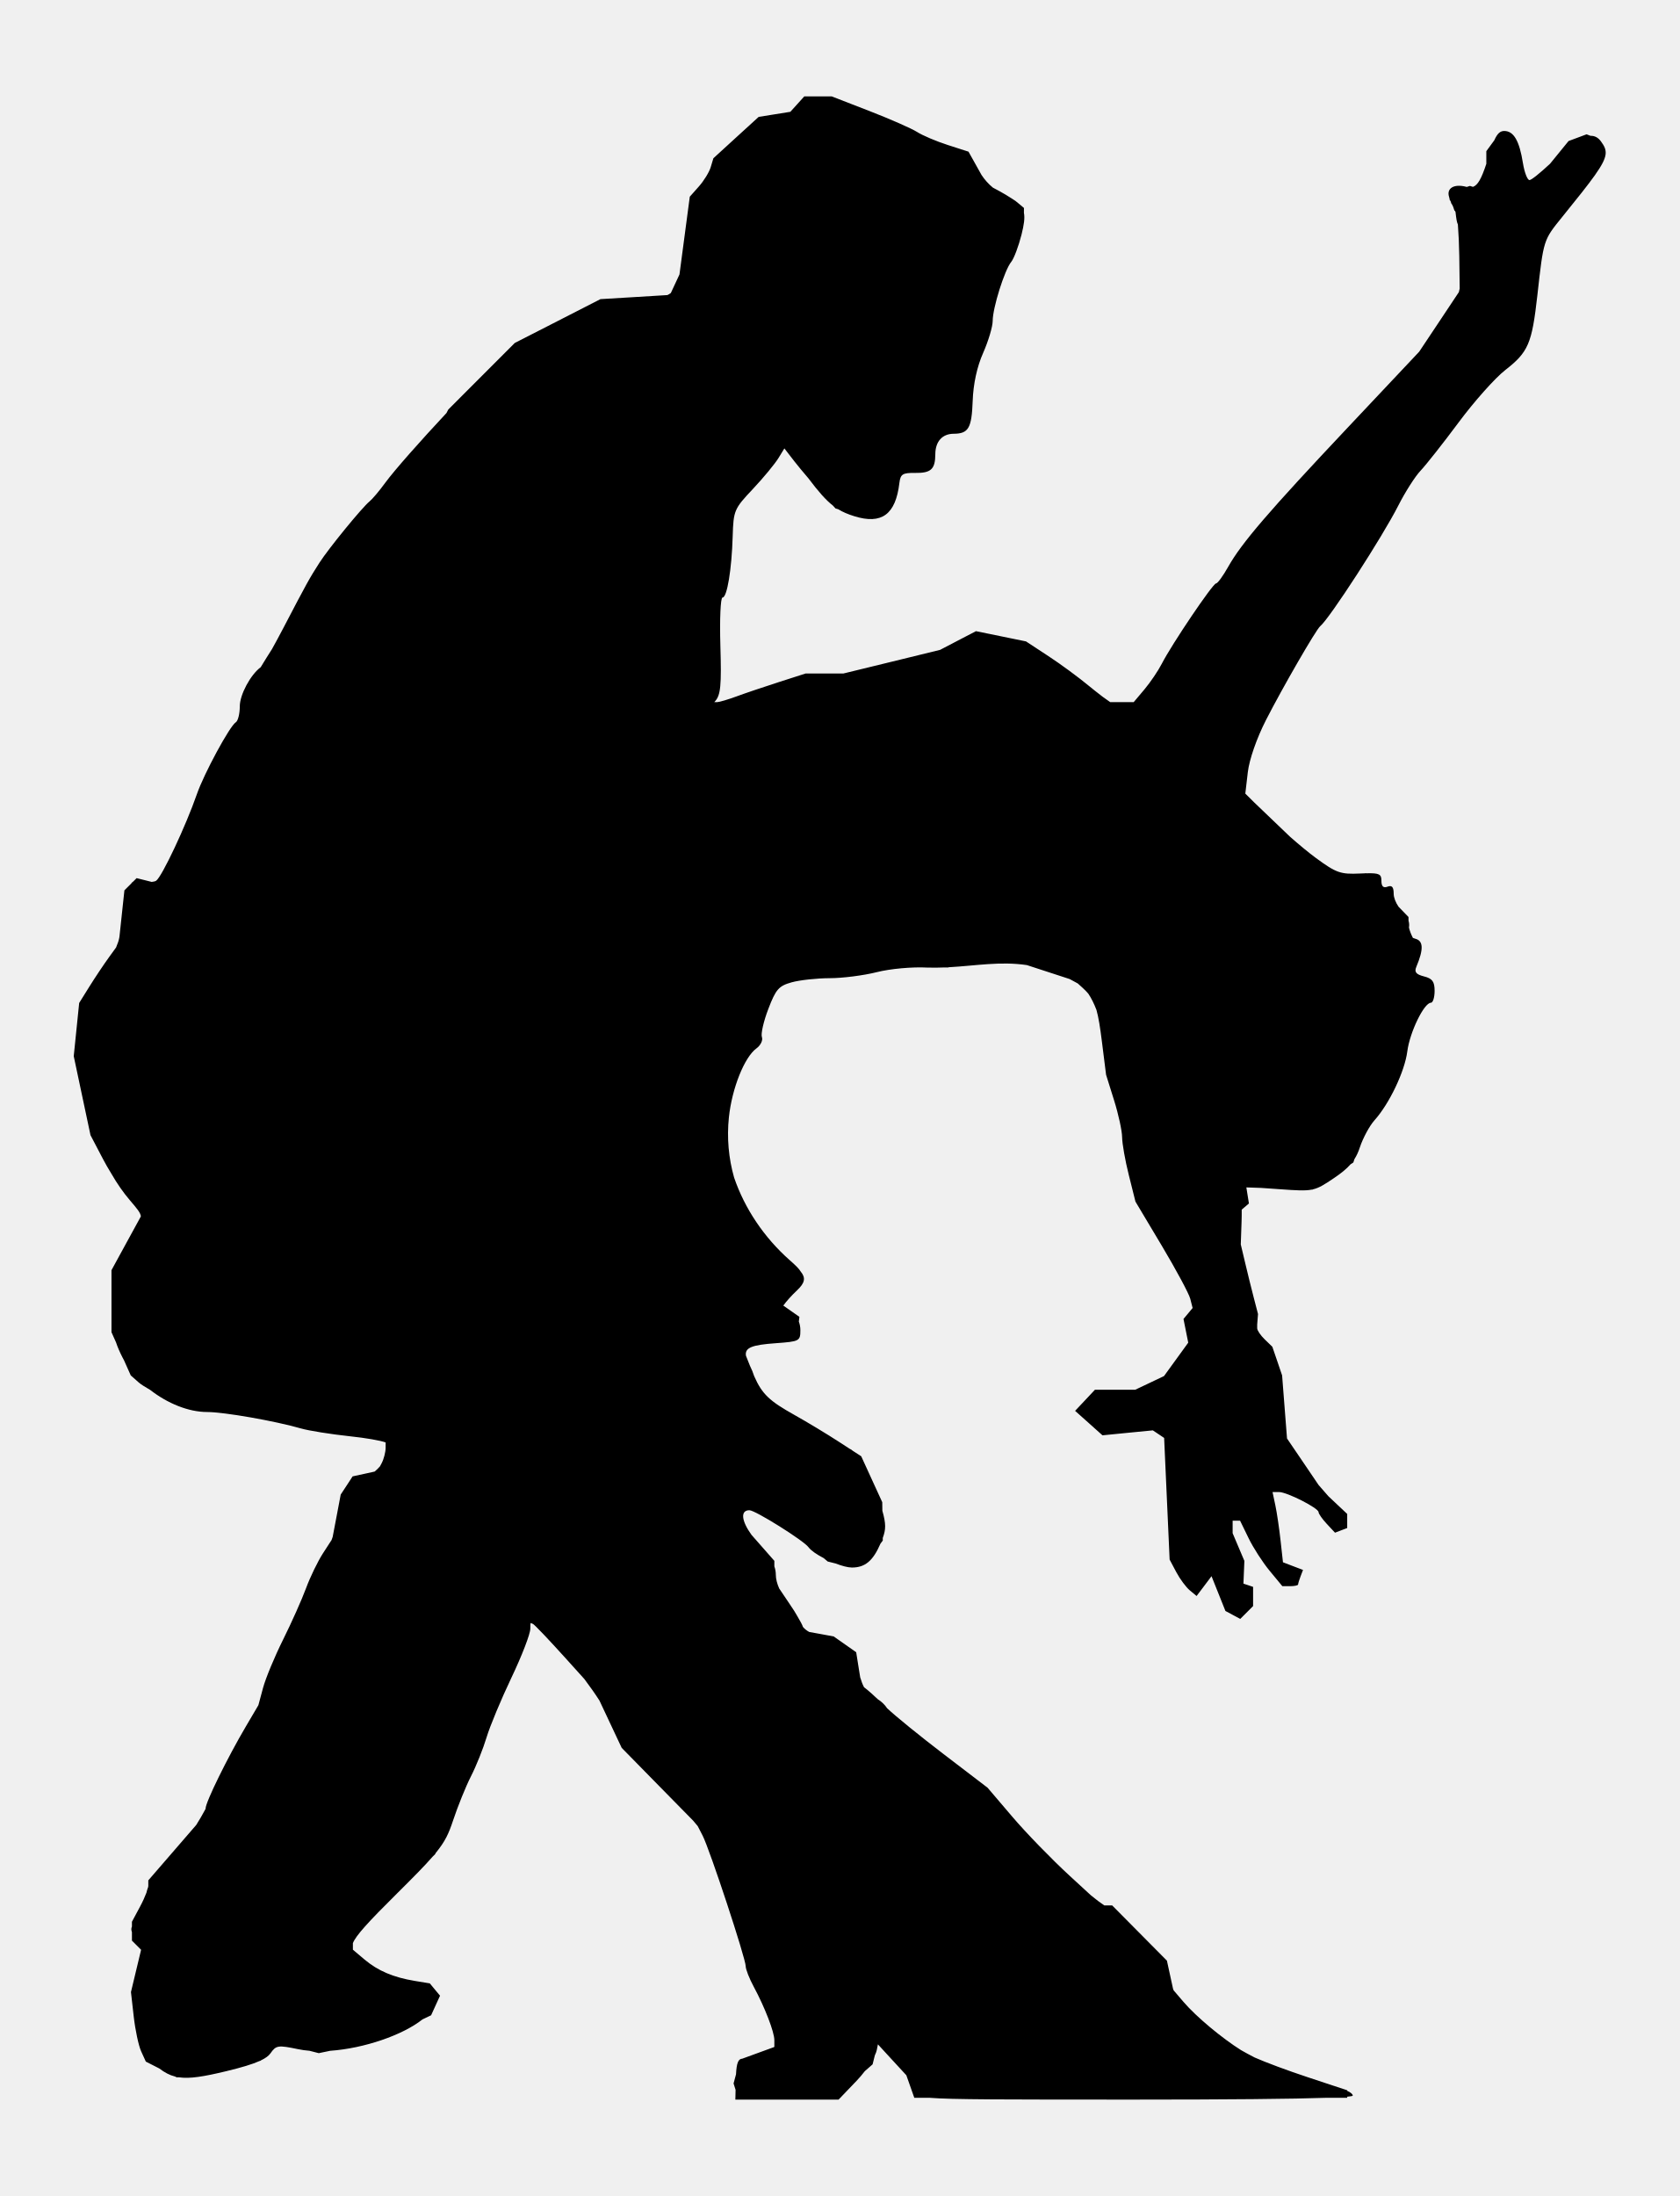
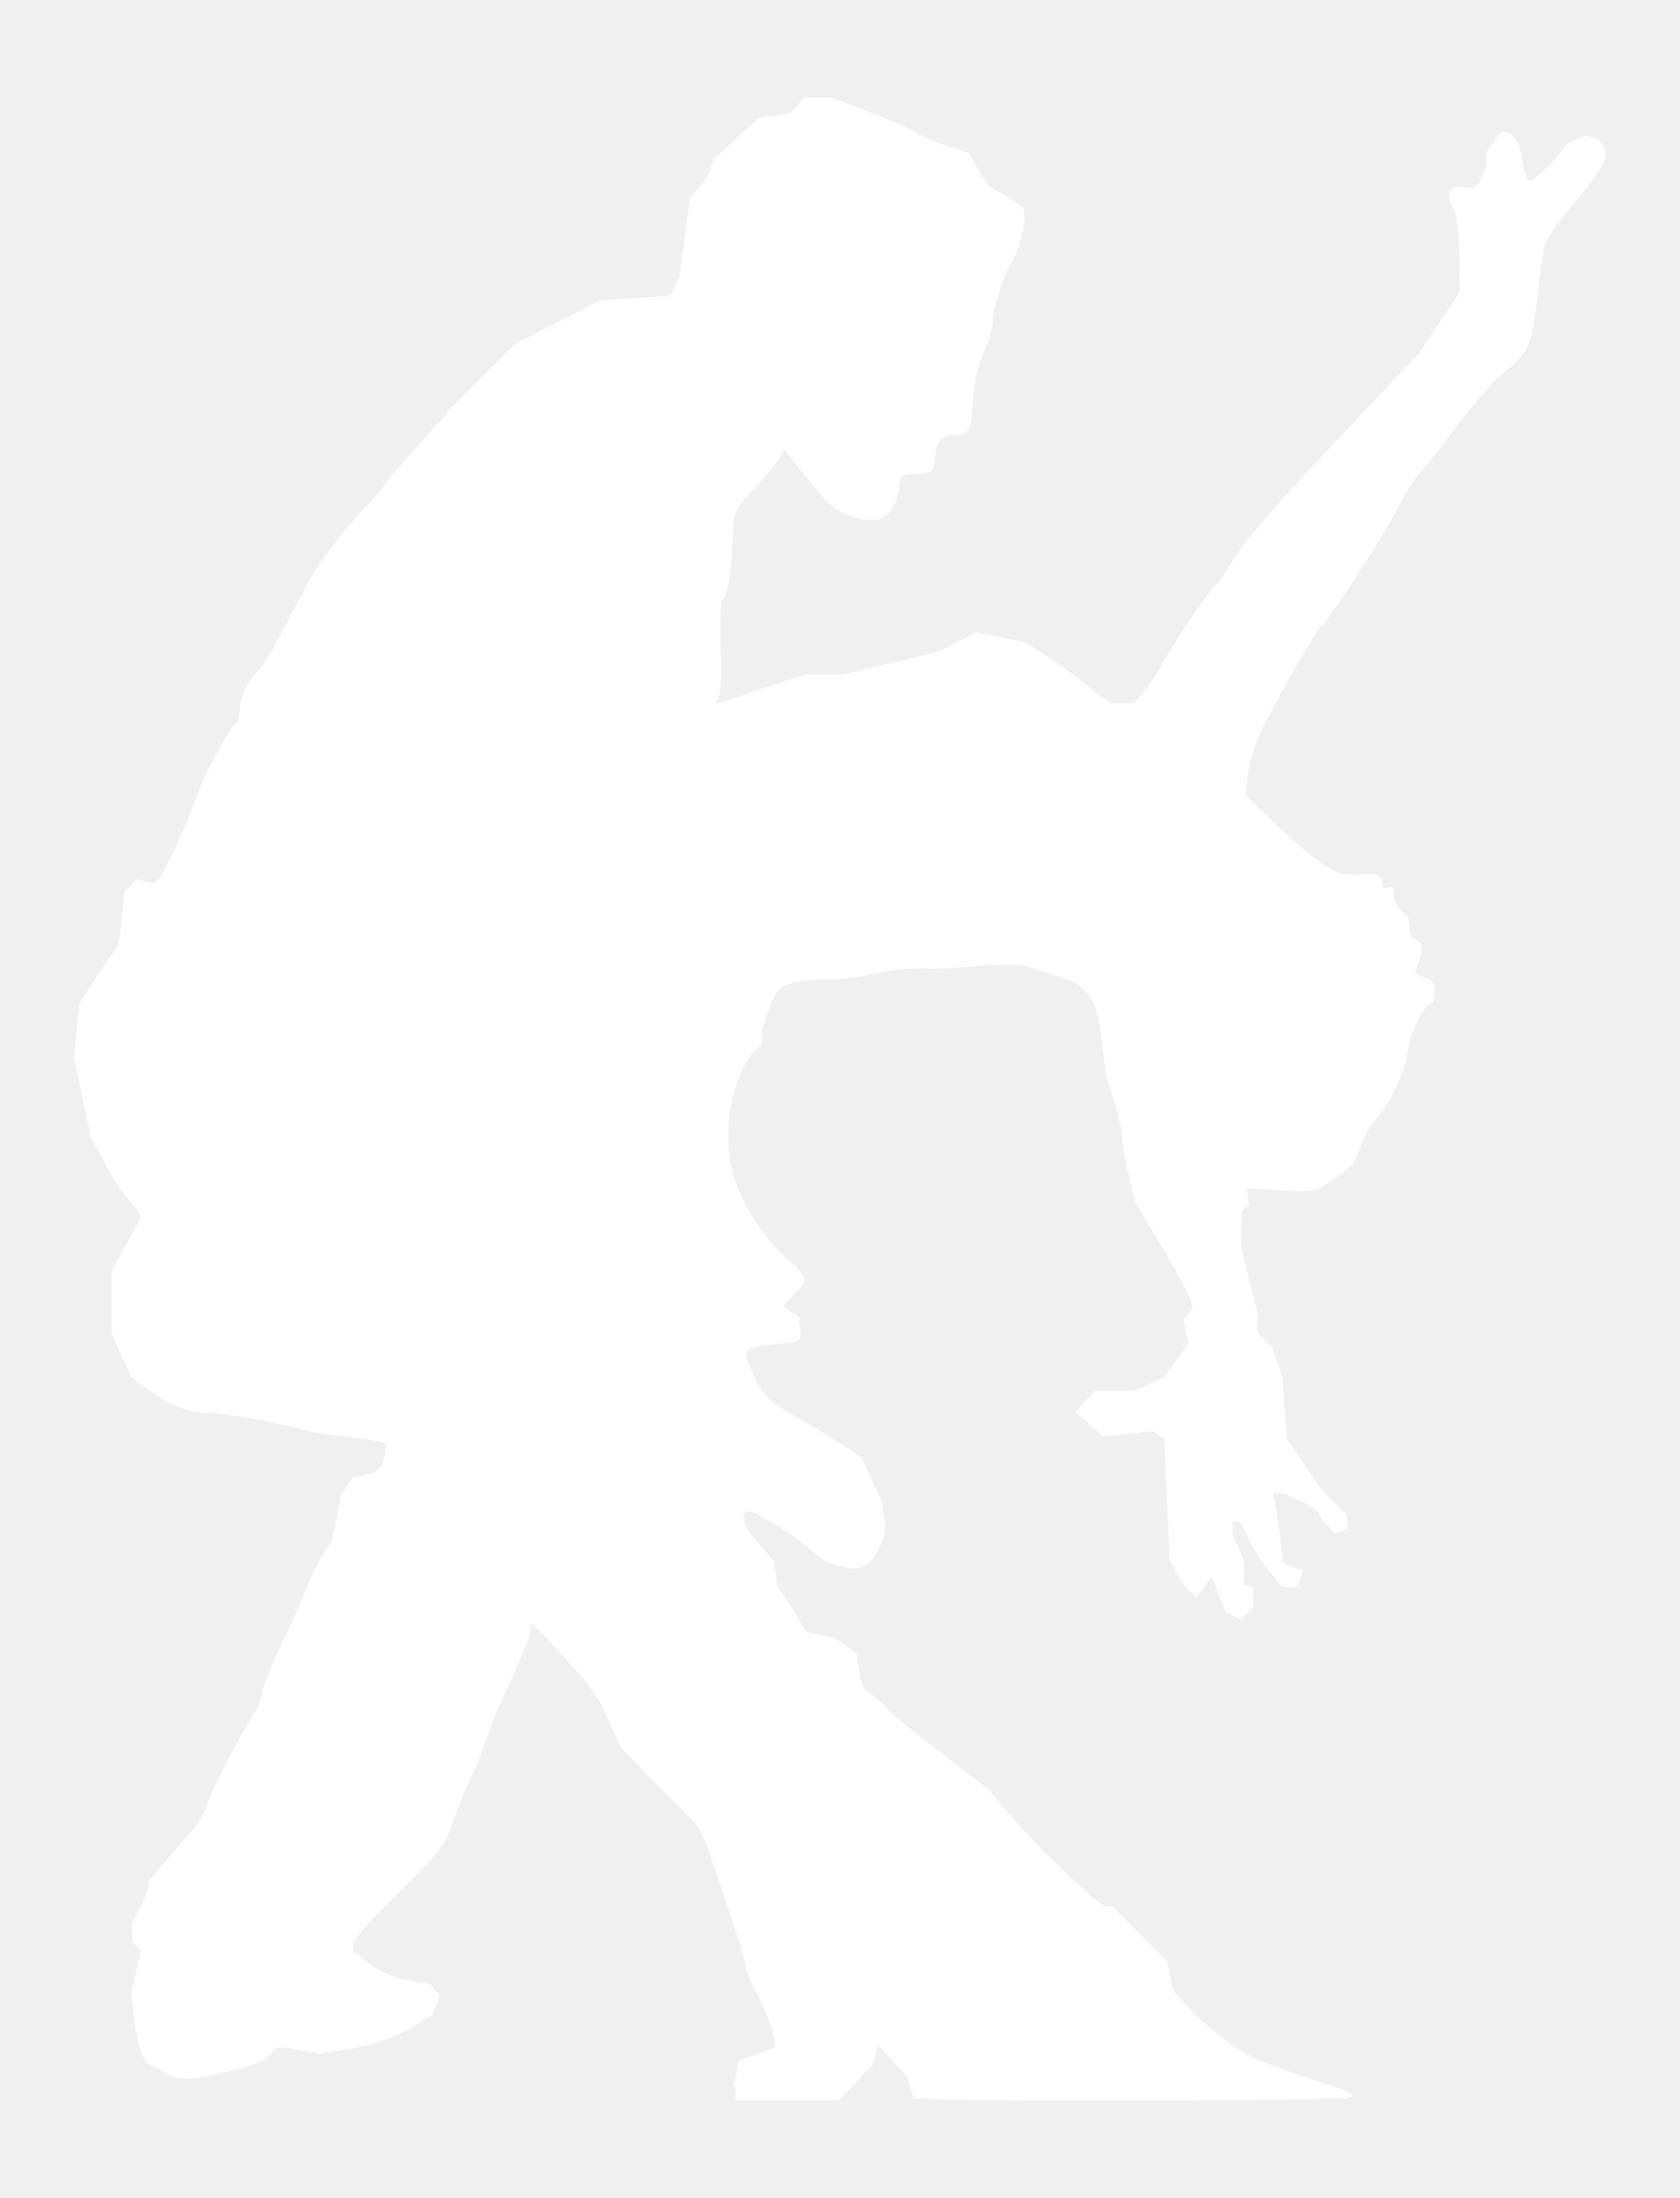
- <svg xmlns="http://www.w3.org/2000/svg" version="1.1" id="svg2" x="0px" y="0px" viewBox="609.154 -77.022 1341.732 1754.032" enable-background="new 609.154 -77.022 1341.732 1754.032" xml:space="preserve">
-   <path d="M1888.173,35.894c-2.217-3.03-4.945-4.531-8.354-4.441l-3.119-1.194l-7.192,2.681l-7.192,2.681  l-14.776,18.122c-7.945,7.441-14.962,13.077-16.444,13.077c-1.667,0-4.021-6.08-5.23-13.501  c-2.844-17.947-7.388-25.727-14.972-25.727c-3.158,0-5.457,1.95-7.911,7.425l-1.83,2.501l-4.544,6.211V53.839  c-3.923,11.841-6.804,17.036-10.672,18.4l-2.405-0.757l-2.562,0.805c-0.148-0.034-0.295-0.067-0.446-0.106  c-9.709-2.55-15.888,1.111-13.665,8.107c0.264,0.832,0.421,1.624,0.481,2.347  c0.689,0.798,1.093,1.738,1.248,2.737c1.209,1.603,1.914,3.643,2.493,5.646c0.515,0.374,0.864,0.906,0.943,1.594  c0.638,5.507,1.03,7.966,1.862,9.655c0.582,7.656,1.006,16.827,1.113,25.213l0.336,25.964  c-0.217,1.02-0.445,1.99-0.685,2.887l-15.473,23.257l-16.214,24.322l-56.424,59.889  c-64.04,67.931-85.387,92.775-96.142,111.867c-4.119,7.355-8.499,13.338-9.742,13.338  c-2.55,0-35.24,48.382-43.347,64.171c-2.877,5.623-9.121,14.809-13.828,20.431l-8.598,10.199h-18.752  c-3.659-2.452-7.995-5.659-12.305-9.173c-1.483-1.205-2.98-2.409-4.463-3.594  c-8.273-6.88-22.781-17.566-32.541-23.944l-17.98-11.801l-19.974-4.086l-20.006-4.086l-14.319,7.453  l-14.351,7.486l-38.607,9.448l-38.607,9.415h-30.206l-21.477,6.898c-11.801,3.792-27.019,8.924-33.799,11.442  c-6.777,2.485-13.73,4.544-15.446,4.544h-2.235c0.217-0.248,0.436-0.498,0.678-0.772  c4.413-4.936,5.132-12.455,4.184-44.361c-0.621-21.118,0.131-38.411,1.7-38.411c3.661,0,7.356-22.36,8.14-49.036  c0.621-20.497,1.177-21.837,16.051-37.594c8.467-8.99,17.783-20.235,20.66-25.008l4.579-7.49l8.04,10.387  c2.638,3.399,6.765,8.382,11.072,13.395c8.101,10.746,13.889,17.372,19.669,21.885l2.081,2.282l2.122,0.636  c3.83,2.344,7.892,4.014,12.816,5.556c21.935,6.865,33.115-1.34,36.09-26.545  c0.85-7.029,2.582-8.14,12.422-8.009c12.847,0.196,16.214-2.909,16.28-15.038  c0.065-10.069,5.557-16.182,14.612-16.247c11.899-0.065,14.449-4.446,15.234-26.152  c0.49-13.697,3.433-27.297,8.369-38.444c4.184-9.48,7.617-20.987,7.617-25.531  c0-10.428,9.48-40.602,14.776-47.107c2.223-2.713,5.917-12.553,8.271-21.87  c1.931-7.751,2.76-13.138,1.911-17.377l0.018-3.884l-4.467-3.728c-1.378-1.269-3.083-2.492-5.151-3.738  c-3.057-2.008-6.831-4.274-10.159-6.068l-4.994-2.67c-3.408-2.766-6.553-6.252-9.101-10.108l-3.132-5.594  l-7.29-13.043l-16.639-5.361c-9.153-2.942-20.137-7.617-24.42-10.363c-4.315-2.746-21.38-10.265-37.986-16.705  l-30.173-11.703h-22.001l-5.557,6.146l-5.557,6.146l-12.651,2.027l-12.651,2.027l-18.101,16.509l-18.081,16.541  l-2.167,7.192c-1.19,3.923-5.433,10.853-9.428,15.332l-7.261,8.173l-4.119,31.056l-4.122,31.056l-3.805,8.173  l-3.102,6.656c-0.827,0.624-1.724,1.166-2.701,1.638l-25.763,1.578l-27.761,1.667l-34.224,17.522l-34.224,17.489  l-53.109,53.155l-1.48,2.827c-20.693,22.17-41.32,45.337-49.083,55.93  c-4.544,6.244-10.101,12.815-12.324,14.613c-5.884,4.74-32.69,37.529-40.078,49.036  c-7.911,12.324-10.101,16.247-28.833,52.141c-3.172,6.073-6.288,11.846-9.012,16.735  c-2.923,4.553-5.85,9.233-8.504,13.623l-0.55,0.911c-8.186,6.048-16.716,21.993-16.716,31.236  c0,5.95-1.438,11.703-3.204,12.782c-4.838,3.008-25.401,40.961-31.089,57.437  c-8.663,25.008-27.852,65.839-32.494,69.075c-0.707,0.497-2.001,0.824-3.605,0.98l-4.041-1.025l-7.993-1.994  l-2.711,2.707c-0.628,0.378-1.203,0.941-1.746,1.744l-0.421,0.42l-4.874,4.871l-2.292,21.38l-1.658,15.495  c-0.049,0.299-0.097,0.593-0.146,0.896c-0.332,2.042-1.242,4.771-2.557,7.85l-5.556,7.665  c-4.194,5.786-11.298,16.41-15.78,23.602l-8.153,13.076l-2.174,21.249l-2.171,21.249l6.692,31.546l6.695,31.546  l10.007,19.124c1.906,3.646,4.266,7.735,6.774,11.808c4.478,7.781,9.437,14.927,14.821,21.222  c5.731,6.68,8.346,9.827,8.652,12.727l-11.29,20.638l-12.2,22.328v49.526l3.626,8.127  c1.255,3.814,2.943,7.633,5.197,12.088c0.383,0.758,0.786,1.511,1.205,2.259l5.376,12.047l6.28,5.557  c1.667,1.482,5.069,3.674,9.242,6.04c13.724,10.687,30.537,17.64,45.437,17.64  c13.534,0,54.266,7.127,75.188,13.174c6.277,1.798,23.733,4.577,38.738,6.179c12.895,1.348,24.696,3.421,28.737,4.952  v4.156c0,3.563-1.458,9.219-3.24,12.553l-1.288,2.401c-1.333,1.536-2.783,2.951-4.284,4.159l-7.616,1.677  l-9.945,2.158l-4.759,7.29l-4.759,7.257l-3.359,17.718l-3.054,16.08c-0.284,0.84-0.58,1.677-0.889,2.507  l-6.892,10.638c-4.112,6.342-10.189,18.862-13.503,27.852c-3.315,8.99-11.551,27.427-18.305,40.994  c-6.754,13.534-13.965,30.892-16.025,38.542l-3.743,13.893l-9.859,16.737  c-14.894,25.237-32.318,60.739-32.318,65.806v0.248c-2.549,4.754-5.019,9.011-7.468,12.861l-15.415,17.816  l-22.883,26.447v4.315c0,0.263-0.041,0.597-0.11,0.975c-0.6,1.56-1.059,3.08-1.383,4.565  c-1.202,3.212-3.02,7.226-5.046,11.002l-6.538,12.194v3.789c-0.63,1.508-0.628,2.842,0,4.52v6.761l3.661,3.661  l3.658,3.661l-4.05,16.868l-4.05,16.901l2.22,19.614c1.219,10.788,3.893,23.276,5.937,27.754l3.723,8.173  l10.805,5.513c4.163,3.183,8.099,5.306,12.622,6.44l1.176,0.6l1.799-0.008  c8.607,1.288,19.659-0.504,37.849-4.883c12.325-2.97,20.889-5.556,26.635-8.137l0.709-0.179l0.314-0.296  c3.841-1.835,6.29-3.681,7.68-5.673c4.479-6.407,6.08-6.636,22.033-3.302c2.907,0.609,5.978,1.031,9.167,1.292  l7.377,1.899l9.073-1.888c27.274-1.922,58.103-12.61,73.792-25.091l6.886-3.292l3.563-7.813l3.56-7.813  l-4.077-4.904l-4.08-4.936l-11.929-1.961c-17.174-2.844-29.448-8.042-40.15-17.032l-9.373-7.911v-5.238  c2.356-6.01,11.934-16.567,35.366-39.797c13.356-13.241,22.132-22.145,28.25-29.196l2.028-2.003l0.564-1.067  c7.591-9.277,10.403-15.571,13.813-25.89c3.76-11.344,10.199-27.264,14.318-35.338  c4.152-8.107,9.742-22.066,12.455-31.056c2.681-8.99,11.671-30.5,19.909-47.793  c8.271-17.293,15.037-34.848,15.037-39c0-2.18,0.01-3.721,0.267-4.585l1.849,0.747  c1.203,0.523,12.798,12.684,25.77,27.068l15.297,16.959c4.637,6.165,8.805,12.098,12.069,17.224l6.985,14.853  l10.762,22.883l30.026,30.598l27.056,27.539c1.342,1.524,2.556,2.972,3.665,4.368l3.925,7.616  c5.639,10.886,34.407,98.104,34.413,104.315c0.003,2.452,2.877,9.807,6.407,16.345  c8.892,16.509,16.476,36.188,16.476,42.694v5.217c-0.052,0.102-0.105,0.204-0.164,0.302l-13.566,4.942  l-11.898,4.34c-3.157,0.11-4.544,3.398-5,12.496l-1.955,7.289l1.615,5.119l-0.187,7.774h82.478l14.286-14.907  c2.319-2.416,4.585-5.09,6.661-7.795l6.22-5.457l1.787-7.149c0.767-1.625,1.311-3.078,1.546-4.247l0.917-4.571  l11.244,12.24l11.474,12.455l6.342,17.98h0.785v0h1.83v0.031l9.758-0.008  c17.218,1.416,59.45,1.428,163.043,1.428c74.603,0,127.328-0.506,154.28-1.451h14.207l-0-0h1.961v-0.864  c2.944-0.274,4.445-0.57,4.445-0.888c0-1.173-1.796-2.619-4.445-3.794v-0.436l-31.873-10.559  c-15.556-5.137-33.242-11.714-42.05-15.62c-3.747-1.913-7.401-3.89-10.952-5.925  c-15.091-9.482-35.647-26.51-45.887-38.475l-7.917-9.247c-0.169-0.437-0.33-0.877-0.479-1.325l-2.326-10.678  l-2.55-11.703l-43.74-44.132h-6.289c-3.011-1.99-6.616-4.717-10.73-8.1l-16.978-15.601  c-14.188-13.043-34.75-34.194-45.669-47.009l-19.876-23.308l-35.306-26.97c-18.793-14.339-38.59-30.447-45.008-36.562  c-1.586-2.537-4.42-5.272-7.49-7.221c-3.487-3.281-6.617-6.105-8.207-7.378l-2.683-2.128  c-1.139-2.127-2.131-4.701-3.063-7.872l-1.118-6.933l-2.092-13.142l-8.99-6.309l-8.99-6.309l-12.259-2.256  l-7.306-1.325c-2.106-1.17-3.745-2.495-5.013-4.051c-0.344-1.333-2.156-4.755-4.778-9.112  c-1.346-2.416-3.03-5.085-4.806-7.621c-0.587-0.894-1.184-1.795-1.797-2.704l-7.578-11.259  c-1.683-3.782-2.688-7.67-2.688-10.893c0-2.244-0.374-4.468-1.176-6.779v-4.381l-13.076-14.874l-5.195-5.897  c-7.973-11.059-9.115-19.654-1.639-19.654c4.675,0,43.446,24.289,47.238,29.585  c1.859,2.591,6.603,5.812,12.151,8.697l3.149,2.667l6.293,1.586c5.031,1.931,9.822,3.22,13.027,3.231  c10.465,0,16.829-5.214,22.814-19.038l1.868-2.517l-0.03-2.035c2.57-6.949,2.624-11.322-0.307-21.755l-0.088-6.841  l-8.402-18.339l-8.402-18.339l-6.904-4.482c-0.81-0.743-1.534-1.227-2.139-1.389l-8.479-5.505  c-9.644-6.277-25.727-15.986-35.731-21.576c-19.889-11.116-25.883-16.507-32.287-31.111  c-0.797-2.542-2.017-5.577-3.418-8.369l-3.13-7.871c-1.087-6.628,5.235-8.664,23.798-10.008  c18.961-1.373,19.68-1.733,19.68-10.428c0-2.414-0.457-4.748-1.226-6.845l0.442-3.792l-6.865-4.805l-5.987-4.191  c2.48-3.411,6.413-7.874,11.185-12.371c5.892-5.583,6.978-9.665,2.769-14.715  c-1.474-2.493-4.396-5.275-8.849-9.194c-20.492-18.122-35.968-41.215-44.4-65.951  c-4.405-15.34-5.879-31.808-4.178-48.061c2.419-23.177,12.422-48.186,22.033-55.149  c3.334-2.452,5.296-6.505,4.348-8.99c-0.981-2.517,1.341-12.651,5.133-22.524  c5.982-15.691,8.336-18.372,18.666-21.249c6.505-1.798,20.17-3.269,30.369-3.302c10.199,0,27.1-2.158,37.594-4.806  c10.69-2.713,28.343-4.315,40.307-3.661c4.704,0.144,9.271,0.085,13.735-0.098l3.068,0.02l0.284-0.182  c21.704-1.184,41.151-4.886,62.523-1.726l13.885,4.523l20.308,6.624c2.071,1.056,4.17,2.195,6.301,3.424  c0.057,0.027,0.113,0.062,0.17,0.09l3.753,3.396c1.778,1.611,3.307,3.143,4.643,4.739  c2.398,3.539,4.611,7.956,6.537,13.024c1.67,5.907,2.924,13.82,4.38,25.487l3.302,26.283l6.375,20.366  c3.53,11.213,6.407,24.485,6.44,29.52c0.033,5.002,2.419,18.634,5.361,30.271l5.296,21.183l20.955,35.077  c11.507,19.287,21.772,38.411,22.818,42.465l1.896,7.421l-3.628,4.381l-3.661,4.381l1.896,9.48l1.896,9.448  l-19.353,26.675l-11.474,5.459l-11.507,5.459h-32.2l-7.911,8.434l-7.944,8.434l10.951,9.774l10.919,9.774  l20.137-1.994l20.105-1.961l4.511,3.007l4.511,3.04l2.19,48.578l2.19,48.578l5.329,10.036  c2.942,5.525,7.813,12.095,10.788,14.547l5.426,4.511l5.982-7.911l5.95-7.911l11.115,27.787l5.917,3.171  l5.917,3.171l5.132-5.132l5.132-5.132v-15.332l-3.857-1.308l-3.857-1.275l0.752-18.176l-9.382-22.099l0,0l0,0v-10.003  h5.95l6.767,13.893c3.694,7.65,11.278,19.418,16.868,26.152l10.134,12.259h6.277c3.465,0,6.309-0.621,6.309-1.373  c0-0.752,0.883-3.661,1.961-6.473l1.961-5.132l-8.009-3.04l-8.009-3.073l-1.929-17.424  c-1.046-9.578-2.909-22.197-4.152-28.049l-2.256-10.624h5.231c6.342,0,31.546,12.815,31.546,16.051  c0,1.275,2.942,5.492,6.571,9.382l6.571,7.029l4.871-1.863l4.871-1.863v-11.245l-7.551-7.094l-7.519-7.094  l-7.813-8.957l-12.586-18.568l-12.618-18.568l-1.961-25.172l-1.961-25.204l-3.89-11.442l-3.923-11.442l-6.048-5.851  c-3.334-3.204-6.048-7.224-6.048-8.892v-3.04l0.654-8.368l-3.4-13.076c-1.863-7.192-4.969-19.68-6.865-27.787  l-3.498-14.711l0.621-17.98c0.121-3.333,0.159-6.707,0.128-9.829c1.801-1.497,3.71-3.122,5.756-4.902  l-2.057-12.847l11.784,0.406l15.182,1.065c13.037,0.931,19.841,1.362,25.272,0.297l0.554,0.018l0.306-0.203  c5.205-1.207,9.335-3.91,16.987-9.069c5.83-3.928,10.005-7.338,13.155-10.946l2.242-1.489l0.874-2.655  c1.788-2.797,3.159-5.833,4.324-9.395c2.485-7.486,7.748-17.228,11.671-21.608  c11.899-13.24,24.191-39.032,26.25-55.116c1.962-15.299,13.403-38.803,18.862-38.803  c1.602,0,2.942-4.25,2.942-9.448c0-7.451-1.797-9.904-8.461-11.571l-0.039-0.046h-0.133  c-6.262-1.624-7.729-3.491-5.948-7.67c5.884-14.024,5.655-20.693-0.85-22.393c-0.714-0.183-1.343-0.406-1.908-0.662  c-1.444-2.728-2.606-5.806-3.15-8.292c0.327-1.768,0.19-3.632-0.352-5.474l-0.016-2.911l-7.936-8.197  c-2.297-3.299-3.897-7.351-3.897-10.359c0-5.394-1.406-7.028-4.904-5.688c-3.367,1.275-4.904-0.196-4.904-4.707  c0-5.145-1.47-6.246-12.204-5.97l-0.087-0.09l-1.139,0.126c-1.147,0.037-2.385,0.087-3.732,0.148  c-15.495,0.719-18.928-0.49-35.142-12.39c-5.523-4.046-13.17-10.36-20.685-16.979l-1.708-1.635l-27.069-25.915  l-6.962-6.927l1.994-17.13c1.177-10.069,7.127-27.133,14.449-41.484c13.24-25.923,40.046-72.344,43.38-75.09  c7.551-6.211,49.788-71.461,62.439-96.437c5.492-10.788,13.468-23.308,17.751-27.787  c4.282-4.511,17.98-21.837,30.402-38.542c12.422-16.738,29.16-35.502,37.169-41.746  c18.535-14.449,21.38-21.085,25.727-59.693c5.034-44.949,4.74-44.001,20.039-62.896  c24.365-30.055,33.45-41.917,34.468-49.687l0.053-0.081l-0.034-0.064  C1892.357,42.36,1890.817,39.504,1888.173,35.894z" />
+ <svg xmlns="http://www.w3.org/2000/svg" version="1.2" viewBox="0 0 1342 1756" width="1342" height="1756">
+   <style>
+ 		.s0 { fill: #ffffff } 
+ 	</style>
+   <path id="Layer" class="s0" d="m1282.9 124.2v0.1 0.1c-1 7.7-10.1 19.6-34.5 49.6-15.3 18.9-15 18-20 62.9-4.4 38.6-7.2 45.3-25.8 59.7-8 6.3-24.7 25-37.1 41.8-12.4 16.7-26.1 34-30.4 38.5-4.3 4.5-12.3 17-17.8 27.8-12.6 25-54.9 90.2-62.4 96.4-3.4 2.8-30.2 49.2-43.4 75.1-7.3 14.4-13.3 31.5-14.4 41.5l-2 17.1 6.9 7 27.1 25.9 1.7 1.6c7.5 6.6 15.2 13 20.7 17 16.2 11.9 19.6 13.1 35.1 12.4q2-0.1 3.8-0.2l1.1-0.1 0.1 0.1c10.7-0.3 12.2 0.8 12.2 6 0 4.5 1.5 6 4.9 4.7 3.5-1.4 4.9 0.3 4.9 5.7 0 3 1.6 7 3.9 10.3l7.9 8.2v2.9c0.6 1.9 0.7 3.7 0.4 5.5 0.5 2.5 1.7 5.6 3.1 8.3q0.9 0.4 2 0.7c6.5 1.7 6.7 8.3 0.8 22.4-1.8 4.1-0.3 6 6 7.6h0.1v0.1c6.7 1.6 8.5 4.1 8.5 11.5 0 5.2-1.4 9.5-3 9.5-5.4 0-16.9 23.5-18.8 38.8-2.1 16.1-14.4 41.9-26.3 55.1-3.9 4.4-9.2 14.1-11.6 21.6-1.2 3.6-2.6 6.6-4.4 9.4l-0.8 2.7-2.3 1.5c-3.1 3.6-7.3 7-13.1 10.9-7.7 5.2-11.8 7.9-17 9.1l-0.3 0.2h-0.6c-5.4 1-12.2 0.6-25.3-0.3l-15.1-1.1-11.8-0.4 2 12.8q-3 2.7-5.7 4.9c0 3.2 0 6.5-0.1 9.9l-0.7 18 3.5 14.7c1.9 8.1 5 20.6 6.9 27.8l3.4 13-0.7 8.4v3c0 1.7 2.8 5.7 6.1 8.9l6 5.9 4 11.4 3.8 11.5 2 25.2 2 25.1 12.6 18.6 12.6 18.6 7.8 8.9 7.5 7.1 7.6 7.1v11.3l-4.9 1.8-4.9 1.9-6.6-7c-3.6-3.9-6.5-8.1-6.5-9.4 0-3.3-25.2-16.1-31.6-16.1h-5.2l2.3 10.7c1.2 5.8 3.1 18.4 4.1 28l1.9 17.4 8 3.1 8.1 3-2 5.2c-1.1 2.8-2 5.7-2 6.4 0 0.8-2.8 1.4-6.3 1.4h-6.3l-10.1-12.2c-5.6-6.8-13.2-18.5-16.9-26.2l-6.7-13.9h-6v10l9.4 22.1-0.7 18.2 3.8 1.3 3.9 1.3v15.3l-5.2 5.1-5.1 5.2-5.9-3.2-5.9-3.2-11.1-27.8-6 8-6 7.9-5.4-4.5c-3-2.5-7.8-9.1-10.8-14.6l-5.3-10-2.2-48.6-2.2-48.6-4.5-3-4.5-3-20.1 1.9-20.2 2-10.9-9.8-10.9-9.7 7.9-8.5 7.9-8.4h32.2l11.5-5.5 11.5-5.4 19.4-26.7-1.9-9.4-1.9-9.5 3.6-4.4 3.7-4.4-1.9-7.4c-1.1-4.1-11.4-23.2-22.9-42.5l-20.9-35-5.3-21.2c-3-11.7-5.3-25.3-5.4-30.3 0-5-2.9-18.3-6.4-29.5l-6.4-20.4-3.3-26.3c-1.4-11.6-2.7-19.5-4.4-25.5-1.9-5-4.1-9.4-6.5-13-1.3-1.6-2.9-3.1-4.6-4.7l-3.8-3.4q-0.1-0.1-0.2-0.1-3.2-1.8-6.3-3.4l-20.3-6.6-13.9-4.6c-21.3-3.1-40.8 0.6-62.5 1.8l-0.3 0.1h-3c-4.5 0.2-9.1 0.3-13.8 0.1-11.9-0.6-29.6 1-40.3 3.7-10.5 2.6-27.4 4.8-37.6 4.8-10.2 0-23.8 1.5-30.3 3.3-10.4 2.9-12.7 5.5-18.7 21.2-3.8 9.9-6.1 20-5.1 22.6 0.9 2.4-1.1 6.5-4.4 8.9-9.6 7-19.6 32-22 55.2-1.7 16.2-0.3 32.7 4.2 48.1 8.4 24.7 23.9 47.8 44.4 65.9 4.4 3.9 7.3 6.7 8.8 9.2 4.2 5.1 3.1 9.1-2.8 14.7-4.7 4.5-8.7 9-11.2 12.4l6 4.2 6.9 4.8-0.4 3.8c0.7 2.1 1.2 4.4 1.2 6.8 0 8.7-0.7 9.1-19.7 10.4-18.6 1.4-24.9 3.4-23.8 10.1l3.1 7.8c1.4 2.8 2.7 5.9 3.5 8.4 6.4 14.6 12.4 20 32.2 31.1 10 5.6 26.1 15.3 35.8 21.6l8.5 5.5c0.6 0.2 1.3 0.6 2.1 1.4l6.9 4.5 8.4 18.3 8.4 18.3 0.1 6.9c2.9 10.4 2.9 14.8 0.3 21.7v2.1l-1.8 2.5c-6 13.8-12.4 19-22.9 19-3.2 0-8-1.3-13-3.2l-6.3-1.6-3.1-2.7c-5.6-2.8-10.3-6.1-12.2-8.7-3.8-5.3-42.5-29.5-47.2-29.5-7.5 0-6.4 8.6 1.6 19.6l5.2 5.9 13.1 14.9v4.4c0.8 2.3 1.2 4.5 1.2 6.7 0 3.3 1 7.2 2.7 10.9l7.5 11.3q1 1.4 1.8 2.7c1.8 2.5 3.5 5.2 4.8 7.6 2.7 4.4 4.5 7.8 4.8 9.1 1.3 1.6 2.9 2.9 5 4.1l7.3 1.3 12.3 2.3 9 6.3 9 6.3 2.1 13.1 1.1 7c0.9 3.1 1.9 5.7 3 7.8l2.7 2.2c1.6 1.2 4.8 4.1 8.2 7.3 3.1 2 5.9 4.7 7.5 7.3 6.4 6.1 26.2 22.2 45 36.5l35.3 27 19.9 23.3c10.9 12.8 31.5 34 45.7 47l17 15.6c4.1 3.4 7.7 6.1 10.7 8.1h6.3l43.7 44.1 2.6 11.7 2.3 10.7q0.2 0.7 0.5 1.3l7.9 9.3c10.2 12 30.8 29 45.9 38.5q5.3 3 10.9 5.9c8.8 3.9 26.5 10.5 42.1 15.6l31.9 10.6v0.4c2.6 1.2 4.4 2.6 4.4 3.8q0 0.5-4.4 0.9v0.8h-2-14.2c-27 1-79.7 1.5-154.3 1.5-103.6 0-145.8 0-163-1.4h-9.8v-0.1h-1.8-0.8l-6.3-17.9-11.5-12.5-11.3-12.2-0.9 4.5c-0.2 1.2-0.8 2.7-1.5 4.3l-1.8 7.1-6.2 5.5c-2.1 2.7-4.4 5.4-6.7 7.8l-14.3 14.9h-82.5l0.2-7.8-1.6-5.1 2-7.3c0.4-9.1 1.8-12.4 5-12.5l11.9-4.3 13.5-5q0.1-0.1 0.2-0.3v-5.2c0-6.5-7.6-26.2-16.5-42.7-3.5-6.5-6.4-13.9-6.4-16.3 0-6.2-28.8-93.4-34.4-104.3l-3.9-7.6q-1.7-2.1-3.7-4.4l-27-27.6-30.1-30.6-10.7-22.8-7-14.9c-3.3-5.1-7.5-11-12.1-17.2l-15.3-17c-13-14.4-24.6-26.5-25.8-27l-1.8-0.8c-0.3 0.9-0.3 2.4-0.3 4.6 0 4.1-6.7 21.7-15 39-8.2 17.3-17.2 38.8-19.9 47.8-2.7 9-8.3 22.9-12.5 31-4.1 8.1-10.5 24-14.3 35.4-3.4 10.3-6.2 16.6-13.8 25.9l-0.6 1-2 2c-6.1 7.1-14.9 16-28.2 29.2-23.5 23.3-33.1 33.8-35.4 39.8v5.3l9.4 7.9c10.7 9 22.9 14.2 40.1 17l11.9 2 4.1 4.9 4.1 4.9-3.6 7.8-3.5 7.8-6.9 3.3c-15.7 12.5-46.5 23.2-73.8 25.1l-9.1 1.9-7.4-1.9q-4.8-0.4-9.1-1.3c-16-3.3-17.6-3.1-22.1 3.3-1.3 2-3.8 3.9-7.6 5.7l-0.4 0.3-0.7 0.2c-5.7 2.6-14.3 5.1-26.6 8.1-18.2 4.4-29.2 6.2-37.8 4.9h-1.8l-1.2-0.6c-4.5-1.1-8.5-3.3-12.6-6.4l-10.8-5.5-3.8-8.2c-2-4.5-4.7-17-5.9-27.8l-2.2-19.6 4-16.9 4.1-16.9-3.7-3.6-3.6-3.7v-6.7c-0.7-1.7-0.7-3.1 0-4.6v-3.8l6.5-12.1c2-3.8 3.8-7.8 5-11q0.5-2.3 1.4-4.6 0.1-0.6 0.1-1v-4.3l22.9-26.4 15.4-17.9c2.5-3.8 4.9-8.1 7.5-12.8v-0.3c0-5 17.4-40.5 32.3-65.8l9.9-16.7 3.7-13.9c2.1-7.7 9.3-25 16-38.6 6.8-13.5 15-32 18.3-40.9 3.4-9 9.4-21.6 13.6-27.9l6.8-10.6q0.5-1.3 0.9-2.5l3.1-16.1 3.3-17.7 4.8-7.3 4.8-7.3 9.9-2.1 7.6-1.7c1.5-1.2 3-2.6 4.3-4.2l1.3-2.4c1.8-3.3 3.2-9 3.2-12.5v-4.2c-4-1.5-15.8-3.6-28.7-4.9-15-1.6-32.5-4.4-38.7-6.2-21-6.1-61.7-13.2-75.2-13.2-14.9 0-31.7-7-45.5-17.6-4.1-2.4-7.5-4.6-9.2-6.1l-6.3-5.5-5.4-12.1q-0.6-1.1-1.2-2.2c-2.2-4.5-3.9-8.3-5.2-12.1l-3.6-8.2v-49.5l12.2-22.3 11.3-20.6c-0.3-2.9-2.9-6.1-8.7-12.8-5.3-6.3-10.3-13.4-14.8-21.2-2.5-4.1-4.8-8.2-6.7-11.8l-10.1-19.1-6.6-31.6-6.7-31.5 2.1-21.3 2.2-21.2 8.2-13.1c4.4-7.2 11.5-17.8 15.7-23.6l5.6-7.7c1.3-3 2.2-5.8 2.6-7.8q0-0.5 0.1-0.9l1.7-15.5 2.2-21.4 4.9-4.9 0.4-0.4q0.9-1.2 1.8-1.7l2.7-2.7 8 2 4 1c1.6-0.2 2.9-0.5 3.6-1 4.7-3.2 23.9-44.1 32.5-69.1 5.7-16.4 26.3-54.4 31.1-57.4 1.8-1.1 3.2-6.8 3.2-12.8 0-9.2 8.6-25.2 16.7-31.2l0.6-0.9c2.6-4.4 5.6-9.1 8.5-13.6 2.7-4.9 5.8-10.7 9-16.8 18.7-35.9 20.9-39.8 28.8-52.1 7.4-11.5 34.2-44.3 40.1-49.1 2.2-1.8 7.8-8.3 12.3-14.6 7.8-10.6 28.4-33.7 49.1-55.9l1.5-2.8 53.1-53.2 34.2-17.5 34.3-17.5 27.7-1.7 25.8-1.5q1.4-0.7 2.7-1.7l3.1-6.6 3.8-8.2 4.1-31.1 4.1-31 7.3-8.2c4-4.5 8.2-11.4 9.4-15.3l2.2-7.2 18.1-16.6 18.1-16.5 12.6-2 12.7-2 5.5-6.2 5.6-6.1h22l30.2 11.7c16.6 6.4 33.6 13.9 38 16.7 4.2 2.7 15.2 7.4 24.4 10.4l16.6 5.3 7.3 13.1 3.1 5.6c2.6 3.8 5.7 7.3 9.1 10.1l5 2.6c3.4 1.8 7.1 4.1 10.2 6.1 2.1 1.2 3.8 2.5 5.1 3.7l4.5 3.8v3.9c0.8 4.2 0 9.6-1.9 17.3-2.4 9.3-6.1 19.2-8.3 21.9-5.3 6.5-14.8 36.7-14.8 47.1 0 4.6-3.4 16.1-7.6 25.5-4.9 11.2-7.9 24.8-8.4 38.5-0.7 21.7-3.3 26.1-15.2 26.1-9 0.1-14.5 6.2-14.6 16.3-0.1 12.1-3.4 15.2-16.3 15-9.8-0.1-11.6 1-12.4 8-3 25.2-14.2 33.4-36.1 26.6-4.9-1.6-9-3.2-12.8-5.6l-2.1-0.6-2.1-2.3c-5.8-4.5-11.6-11.1-19.7-21.9-4.3-5-8.4-10-11.1-13.4l-8-10.4-4.6 7.5c-2.9 4.8-12.2 16-20.6 25-14.9 15.8-15.5 17.1-16.1 37.6-0.8 26.7-4.5 49.1-8.1 49.1-1.6 0-2.3 17.3-1.7 38.4 0.9 31.9 0.2 39.4-4.2 44.3q-0.4 0.4-0.7 0.8h2.2c1.8 0 8.7-2.1 15.5-4.5 6.8-2.6 22-7.7 33.8-11.5l21.5-6.9h30.2l38.6-9.4 38.6-9.4 14.3-7.5 14.4-7.5 20 4.1 19.9 4.1 18 11.8c9.8 6.4 24.3 17.1 32.6 23.9q2.2 1.8 4.4 3.6c4.3 3.5 8.7 6.8 12.3 9.2h18.8l8.6-10.2c4.7-5.6 10.9-14.8 13.8-20.4 8.1-15.8 40.8-64.2 43.4-64.2 1.2 0 5.6-6 9.7-13.3 10.8-19.1 32.1-44 96.1-111.9l56.5-59.9 16.2-24.3 15.5-23.3q0.3-1.3 0.6-2.9l-0.3-25.9c-0.1-8.4-0.5-17.6-1.1-25.2-0.8-1.7-1.2-4.2-1.9-9.7-0.1-0.7-0.4-1.2-0.9-1.6-0.6-2-1.3-4-2.5-5.6-0.2-1-0.6-2-1.3-2.8q0-1.1-0.4-2.3c-2.3-7 3.9-10.7 13.6-8.1q0.2 0 0.5 0.1l2.5-0.8 2.4 0.7c3.9-1.3 6.8-6.5 10.7-18.4v-10.1l4.6-6.2 1.8-2.5c2.4-5.5 4.7-7.4 7.9-7.4 7.6 0 12.1 7.8 15 25.7 1.2 7.4 3.5 13.5 5.2 13.5 1.5 0 8.5-5.6 16.4-13.1l14.8-18.1 7.2-2.7 7.2-2.6 3.1 1.2c3.4-0.1 6.2 1.4 8.4 4.4 2.6 3.6 4.2 6.5 3.7 10.3z" />
</svg>
